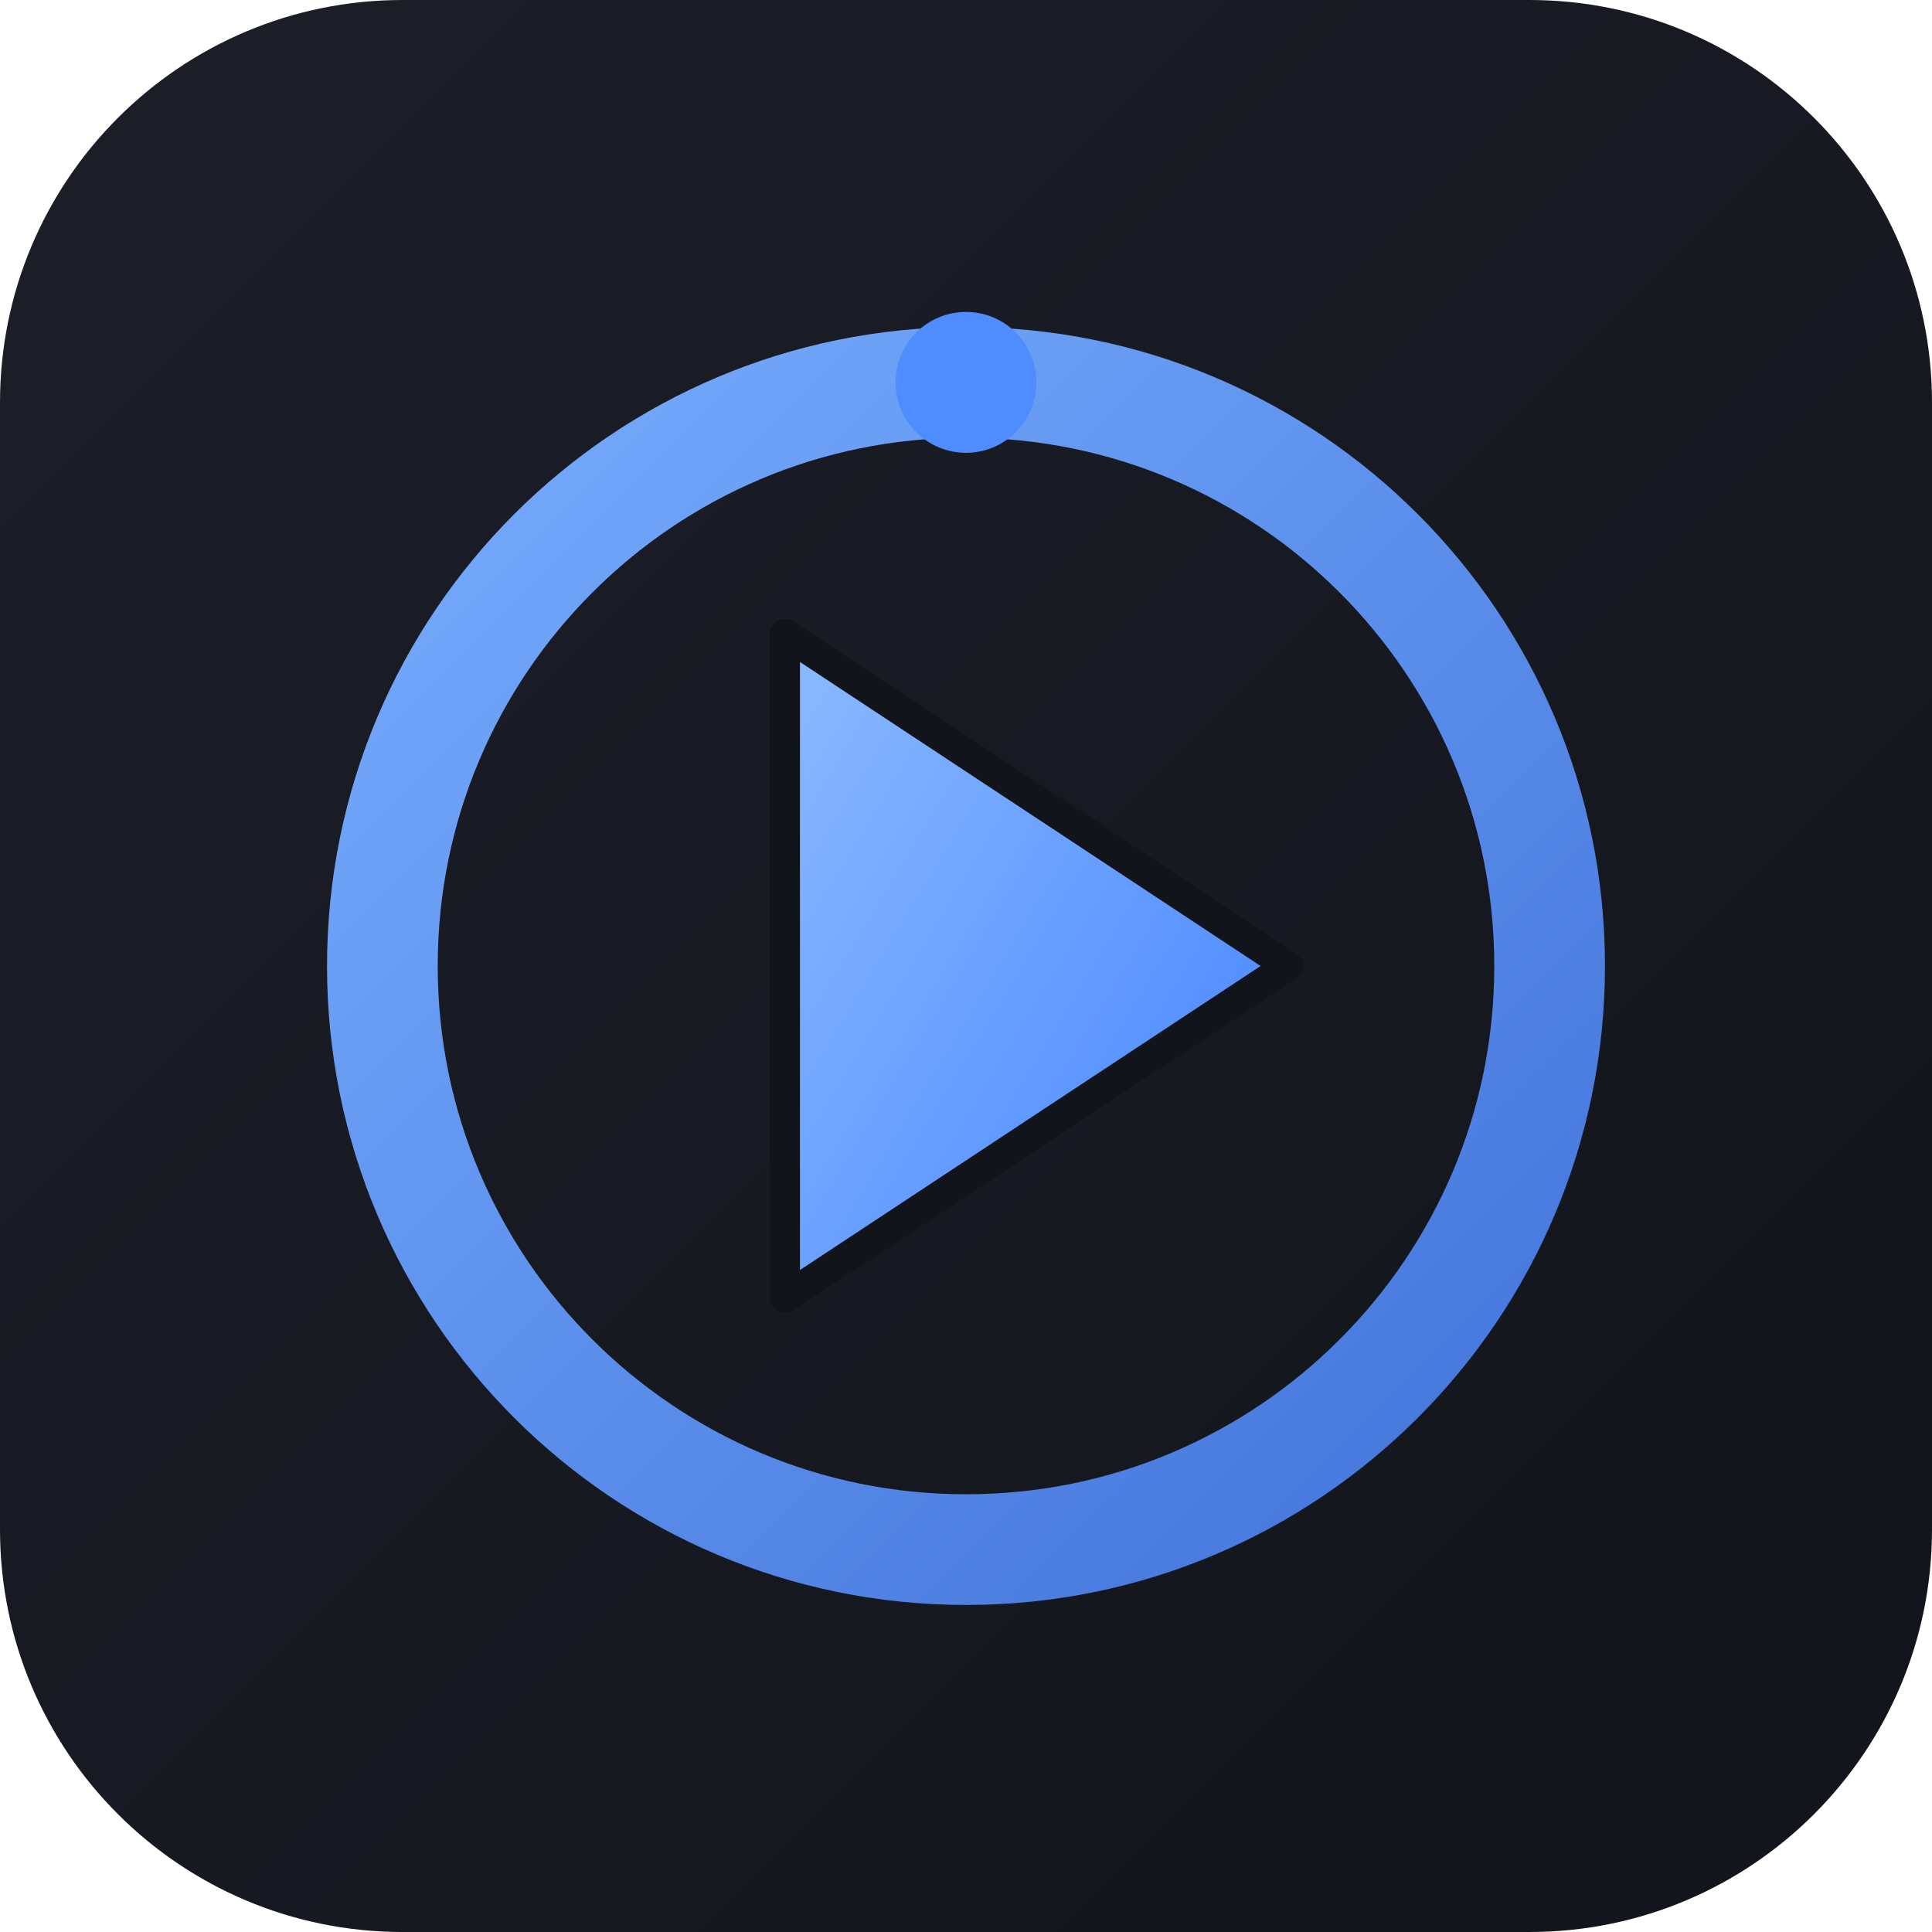
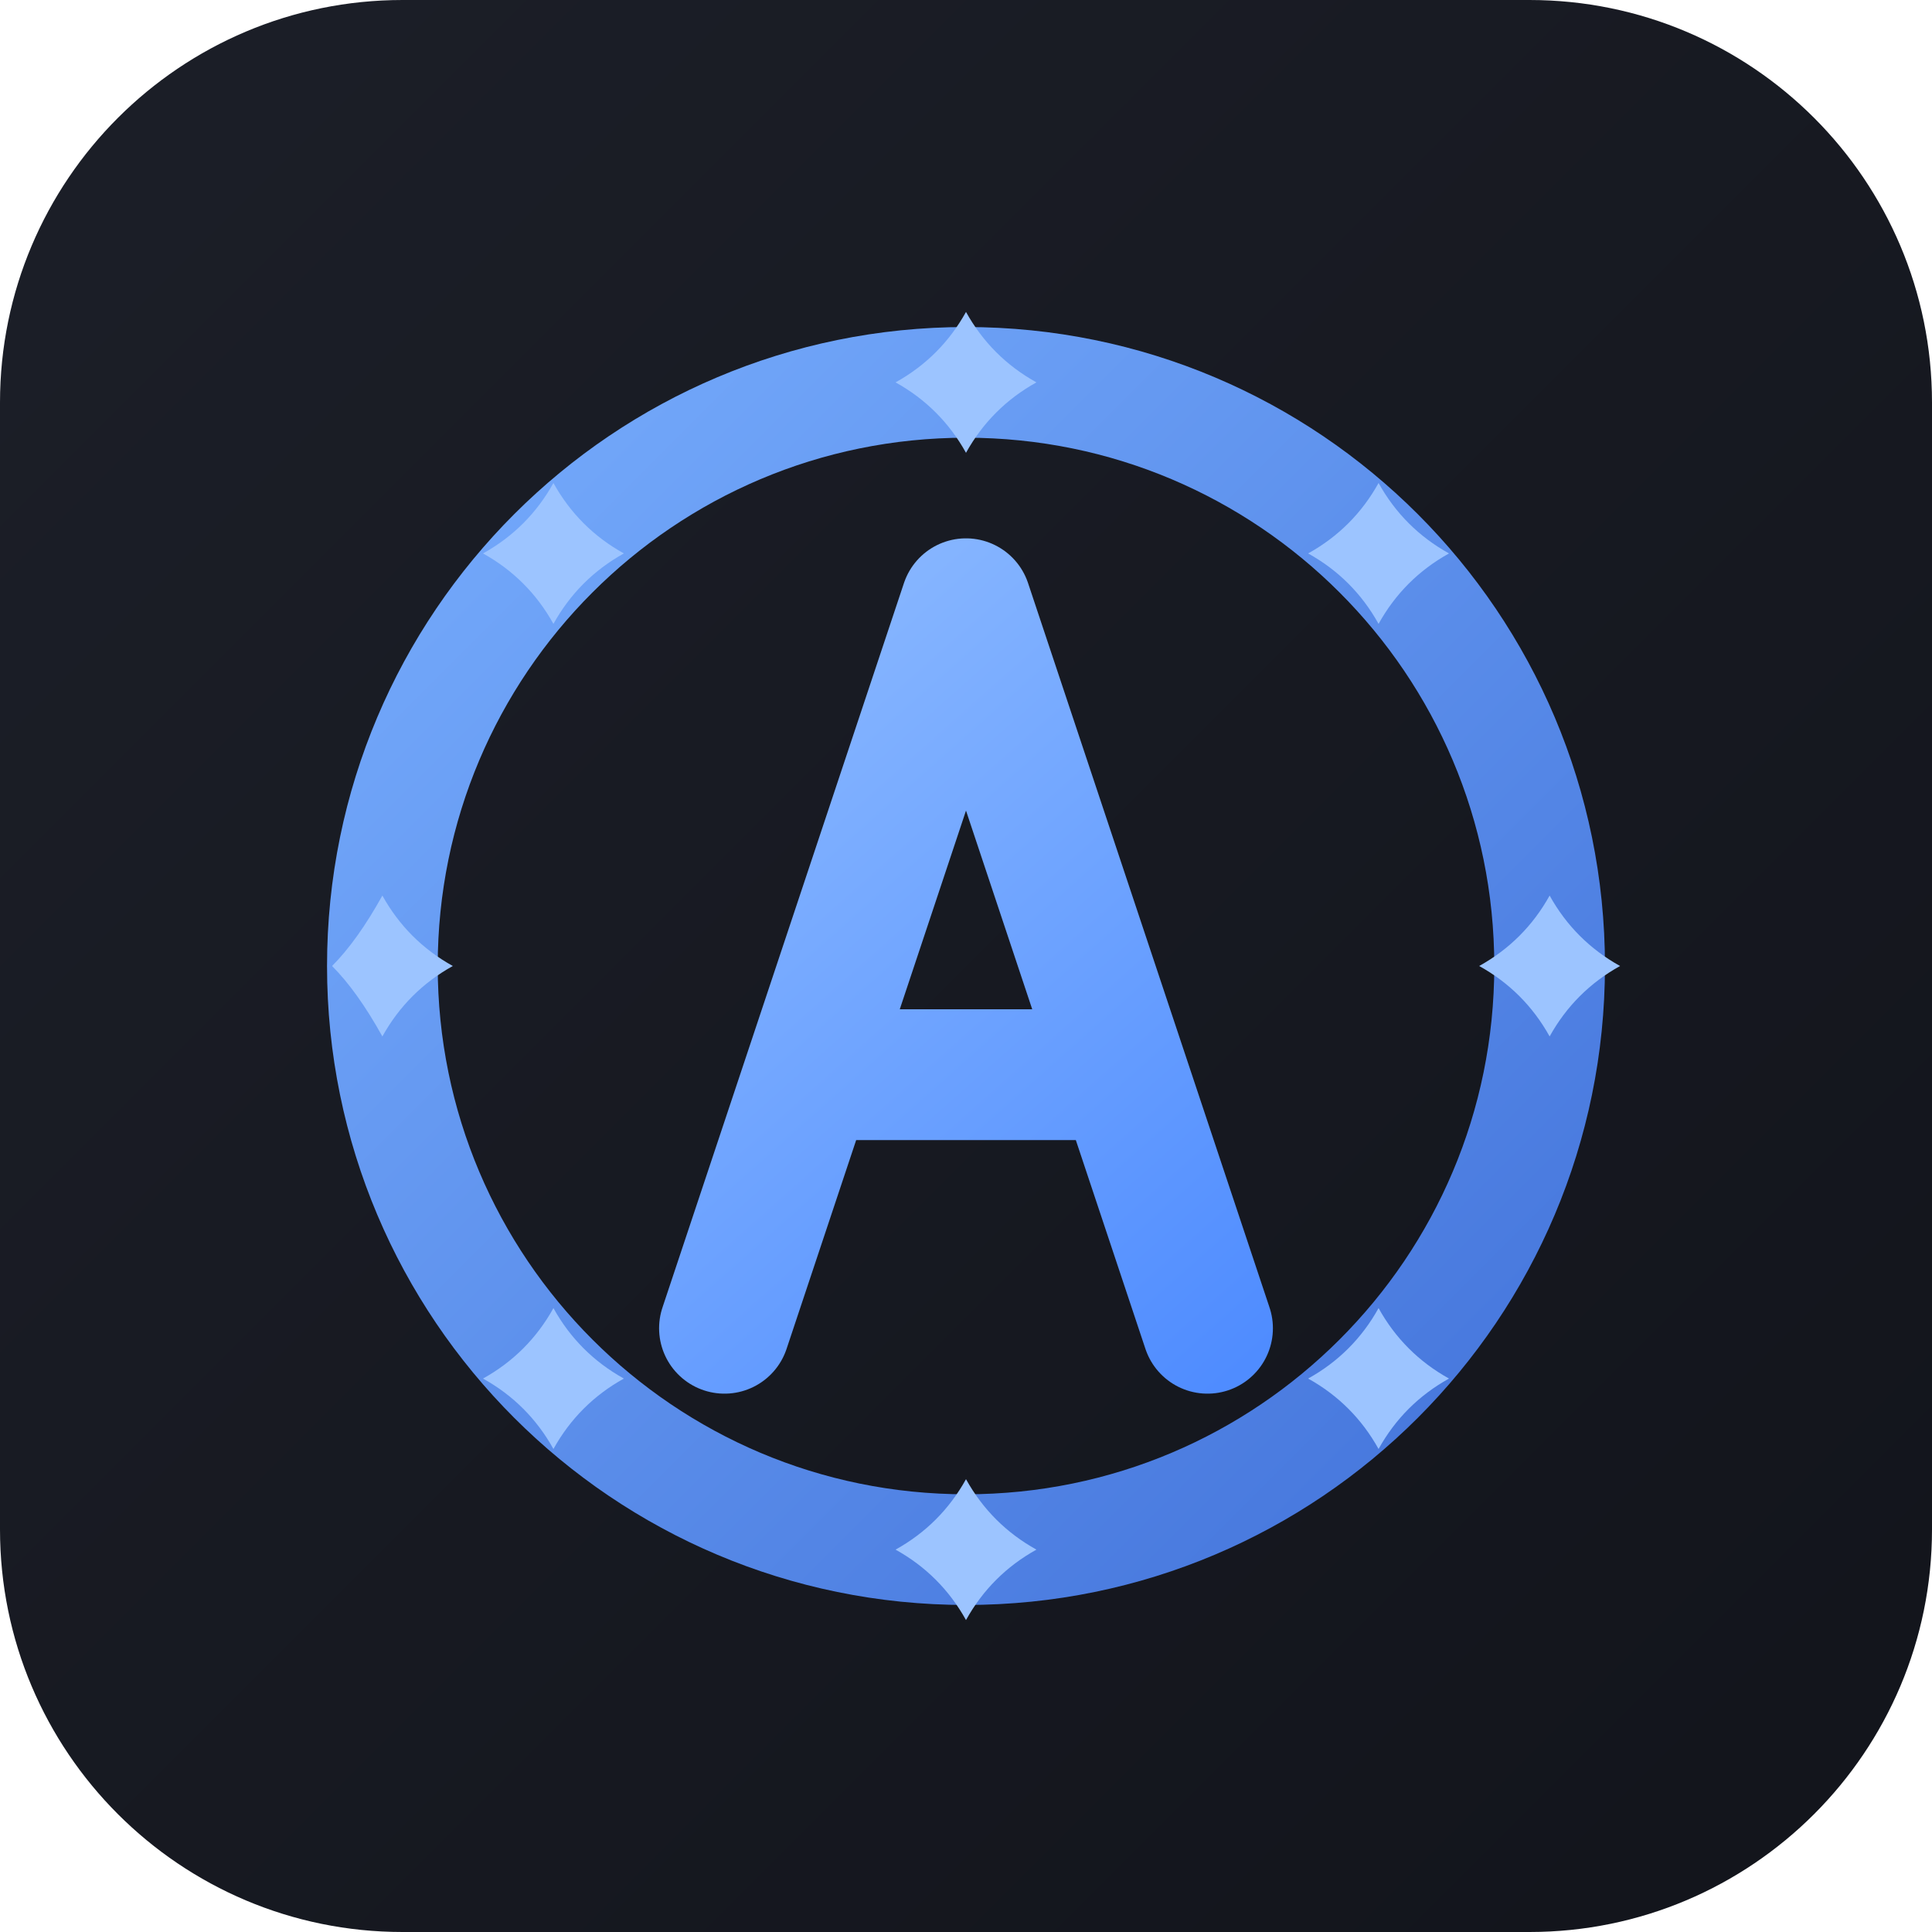
<svg xmlns="http://www.w3.org/2000/svg" viewBox="0 0 192 192">
  <defs>
    <linearGradient id="bg" x1="0" y1="0" x2="192" y2="192" gradientUnits="userSpaceOnUse">
      <stop offset="0" stop-color="#1c1f28" />
      <stop offset="1" stop-color="#12141b" />
    </linearGradient>
    <linearGradient id="ring" x1="30" y1="30" x2="162" y2="162" gradientUnits="userSpaceOnUse">
      <stop offset="0" stop-color="#7ab0ff" />
      <stop offset="1" stop-color="#3f6fd8" />
    </linearGradient>
-     <linearGradient id="play" x1="76" y1="62" x2="132" y2="96" gradientUnits="userSpaceOnUse">
+     <linearGradient id="mark" x1="64" y1="60" x2="128" y2="132" gradientUnits="userSpaceOnUse">
      <stop offset="0" stop-color="#8fbcff" />
      <stop offset="1" stop-color="#4f8cff" />
    </linearGradient>
  </defs>
  <rect width="192" height="192" rx="40" fill="url(#bg)" />
  <circle cx="96" cy="96" r="58" fill="none" stroke="url(#ring)" stroke-width="11" />
-   <circle cx="96" cy="38" r="7" fill="#4f8cff" />
-   <path d="M78 63 L128 96 L78 129 Z" fill="url(#play)" stroke="#12141b" stroke-width="3" stroke-linejoin="round" />
+   <path d="M96,31 Q98.5,35.5 103,38 Q98.5,40.5 96,45 Q93.5,40.5 89,38 Q93.5,35.5 96,31 Z" fill="#9cc4ff" />
+   <path d="M137,48 Q139.5,52.5 144,55 Q139.5,57.5 137,62 Q134.5,57.5 130,55 Q134.5,52.5 137,48 Z" fill="#9cc4ff" />
+   <path d="M154,89 Q156.5,93.5 161,96 Q156.5,98.5 154,103 Q151.5,98.5 147,96 Q151.5,93.5 154,89 Z" fill="#9cc4ff" />
+   <path d="M137,130 Q139.5,134.5 144,137 Q139.5,139.5 137,144 Q134.5,139.5 130,137 Q134.5,134.5 137,130 Z" fill="#9cc4ff" />
+   <path d="M96,147 Q98.5,151.5 103,154 Q98.5,156.5 96,161 Q93.5,156.5 89,154 Q93.5,151.5 96,147 Z" fill="#9cc4ff" />
+   <path d="M55,130 Q57.5,134.5 62,137 Q57.5,139.5 55,144 Q52.5,139.5 48,137 Q52.5,134.5 55,130 Z" fill="#9cc4ff" />
+   <path d="M38,89 Q40.5,93.5 45,96 Q40.5,98.5 38,103 Q35.5,98.5 33,96 Q35.5,93.5 38,89 Z" fill="#9cc4ff" />
+   <path d="M55,48 Q57.5,52.5 62,55 Q57.5,57.5 55,62 Q52.5,57.5 48,55 Q52.5,52.5 55,48 Z" fill="#9cc4ff" />
+   <path d="M96 60 L72 132 M96 60 L120 132 M80.4 106.8 L111.6 106.8" fill="none" stroke="url(#mark)" stroke-width="13" stroke-linecap="round" stroke-linejoin="round" />
</svg>
